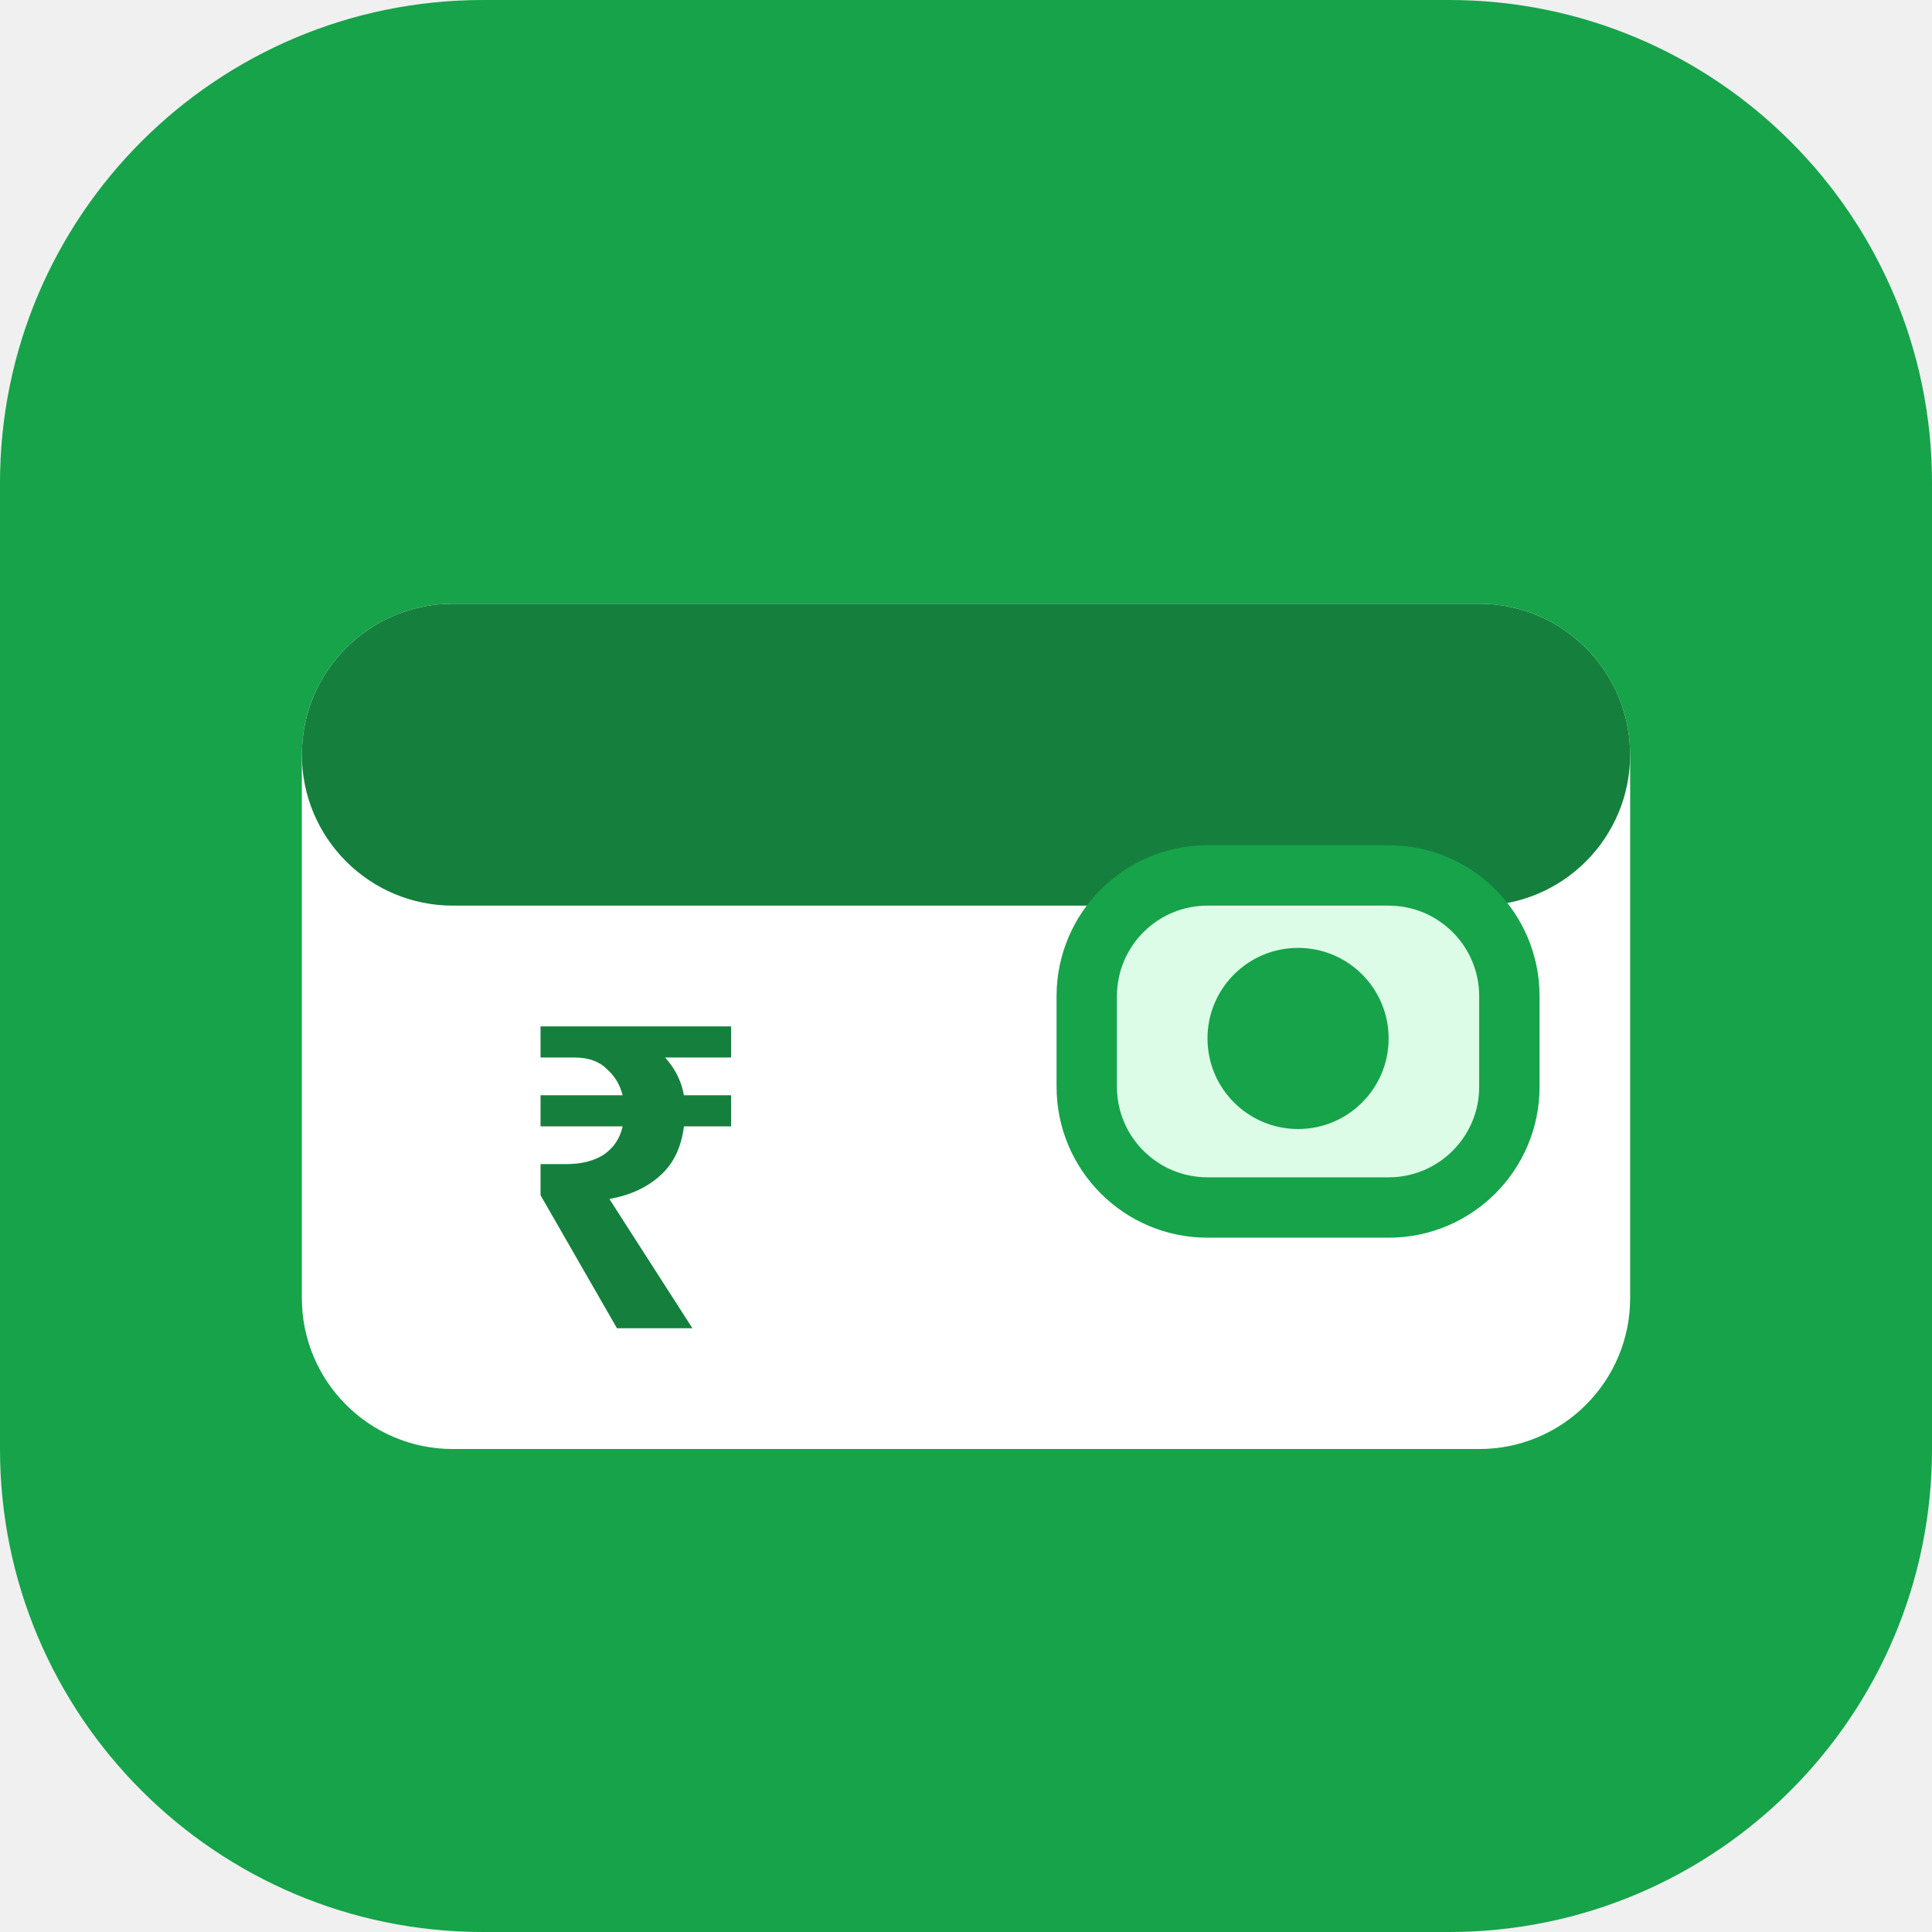
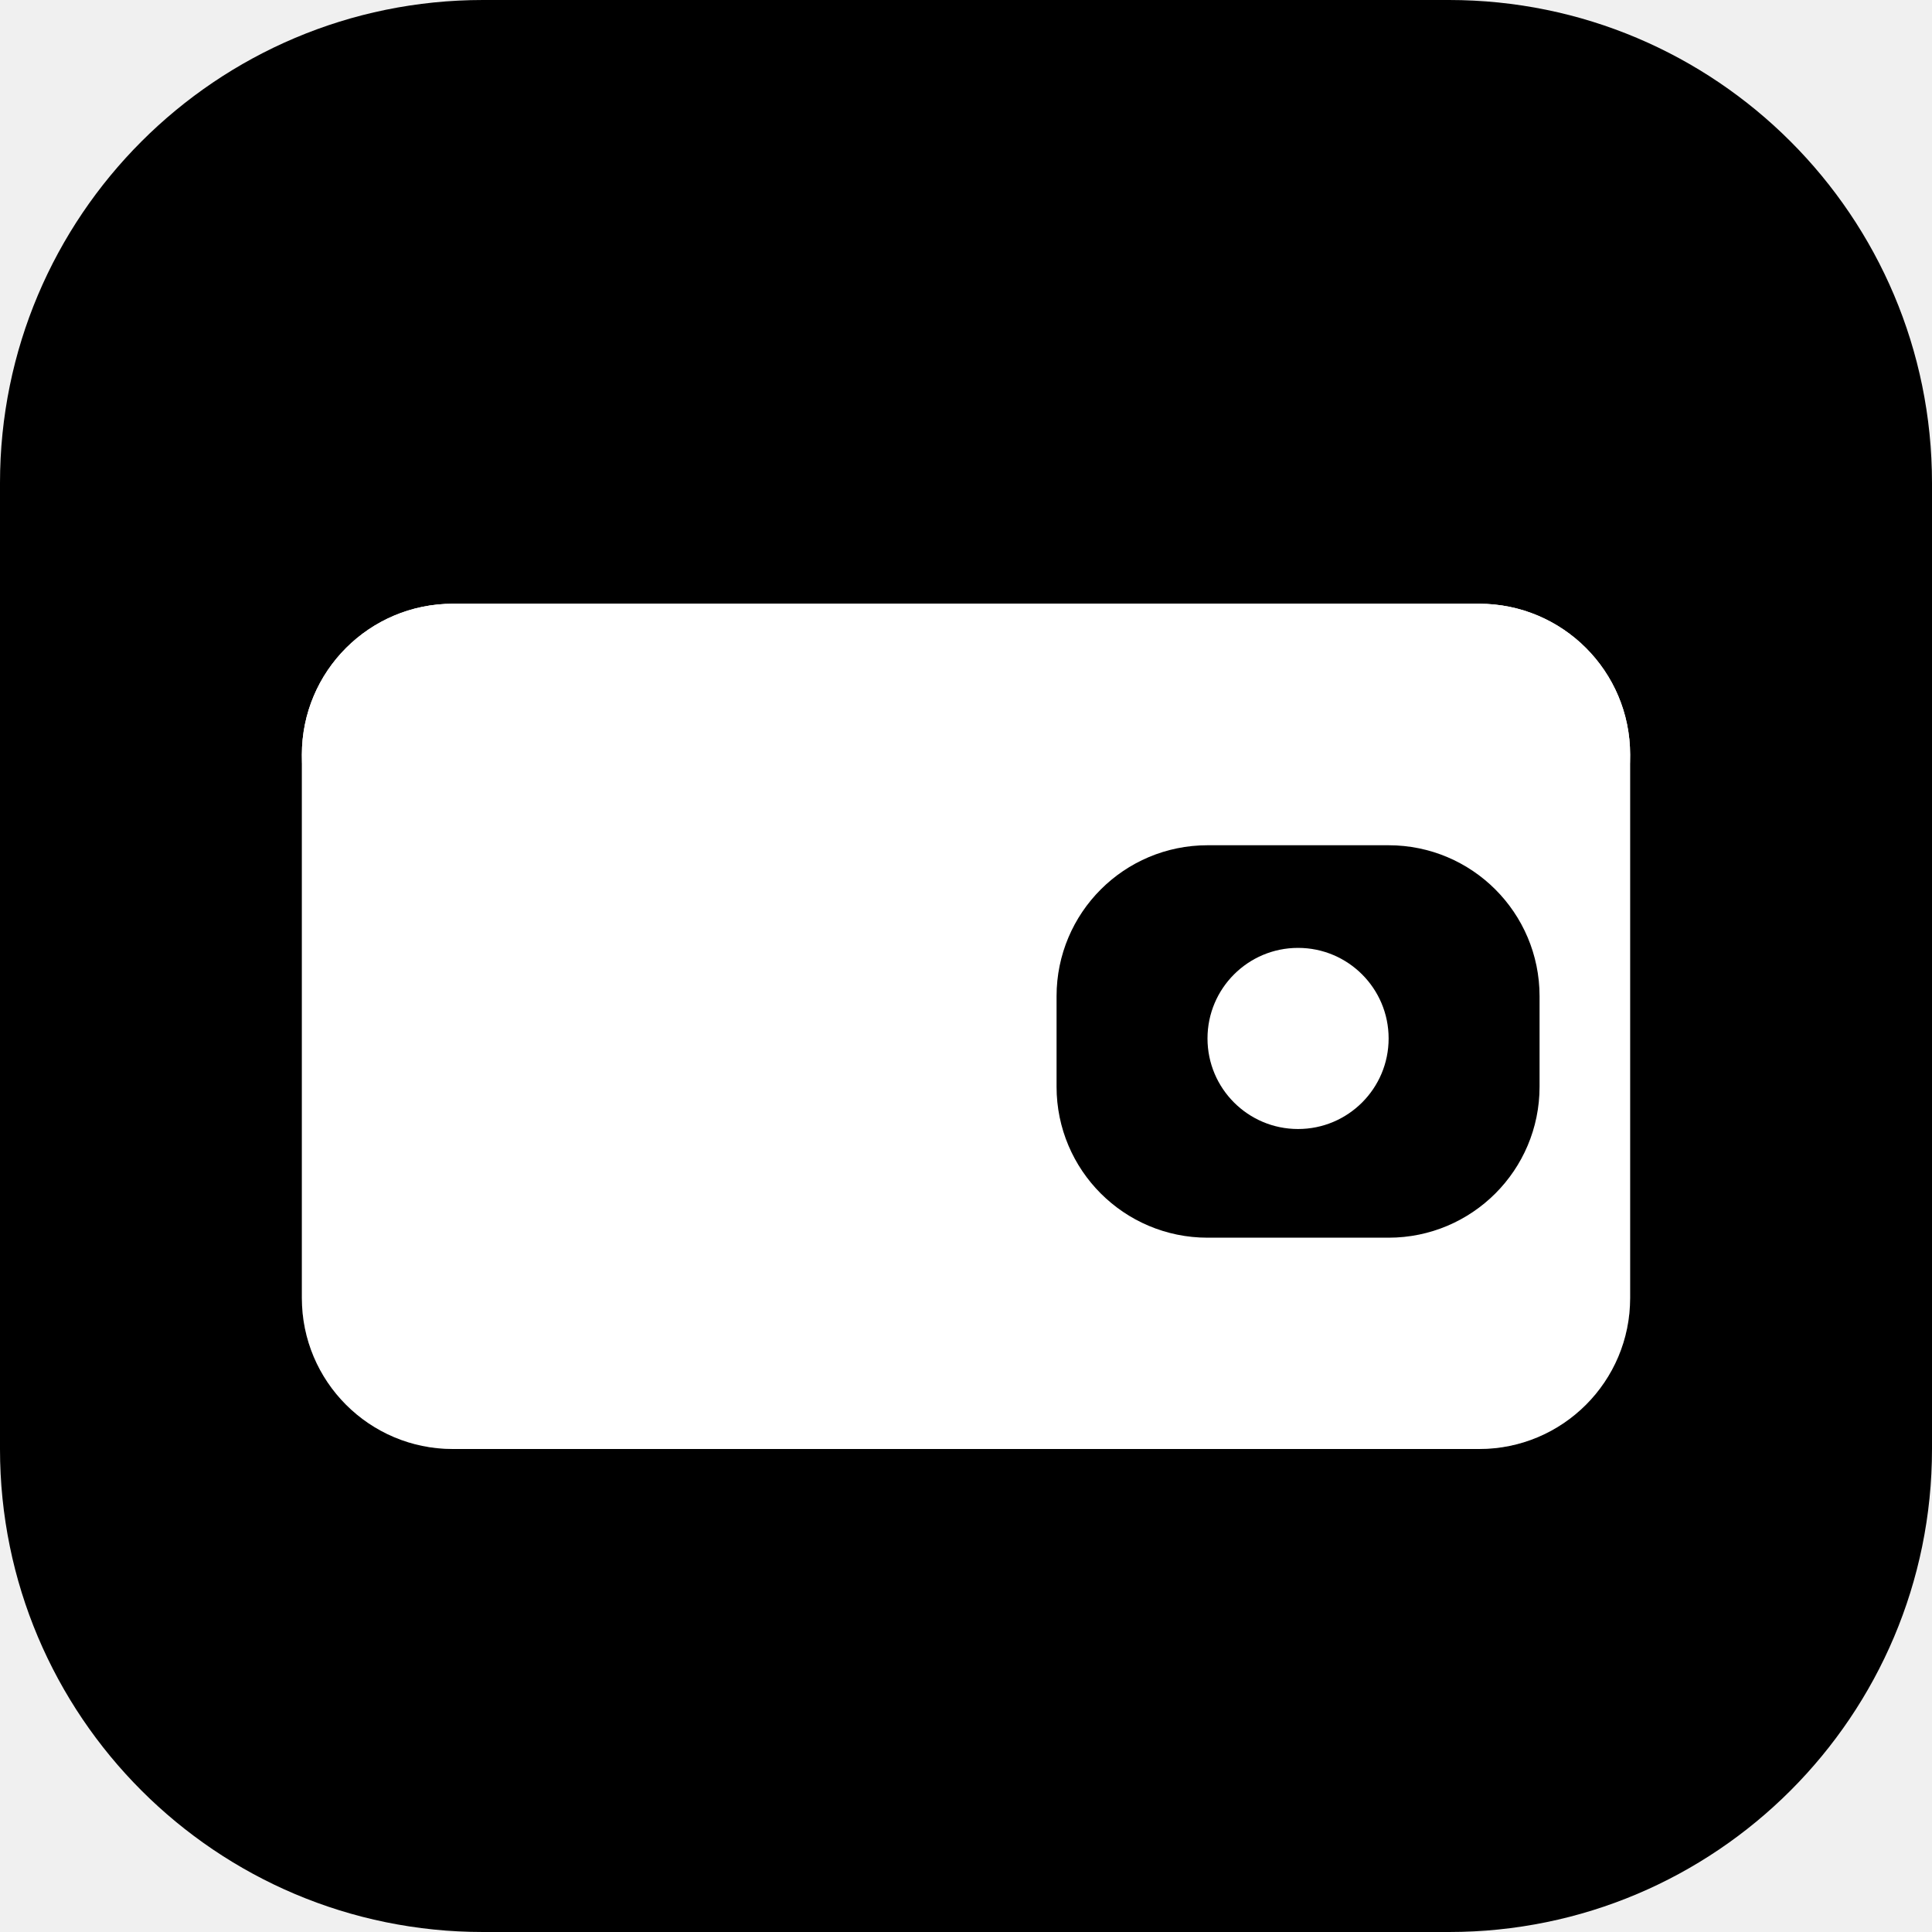
<svg xmlns="http://www.w3.org/2000/svg" viewBox="0 0 32 32">
-   <rect width="32" height="32" rx="8" fill="#16A34A" />
+   <rect width="32" height="32" rx="8" fill="1A1A1A" />
  <rect x="5" y="10" width="22" height="14" rx="2.5" fill="white" opacity="0.2" />
  <rect x="5" y="10" width="22" height="14" rx="2.5" fill="white" />
-   <rect x="5" y="10" width="22" height="5" rx="2.5" fill="#15803D" />
-   <rect x="18" y="14.5" width="7" height="5.5" rx="2" fill="#DCFCE7" stroke="#16A34A" stroke-width="1" />
-   <circle cx="21.5" cy="17.2" r="1.5" fill="#16A34A" />
-   <text x="8.5" y="22" font-family="Arial" font-weight="bold" font-size="7" fill="#15803D">₹</text>
+   <rect x="5" y="10" width="22" height="5" rx="2.5" fill="#ffffff" />
+   <rect x="18" y="14.5" width="7" height="5.5" rx="2" fill="#000000" stroke="#000000" stroke-width="1" />
+   <circle cx="21.5" cy="17.2" r="1.5" fill="#ffffff" />
</svg>
